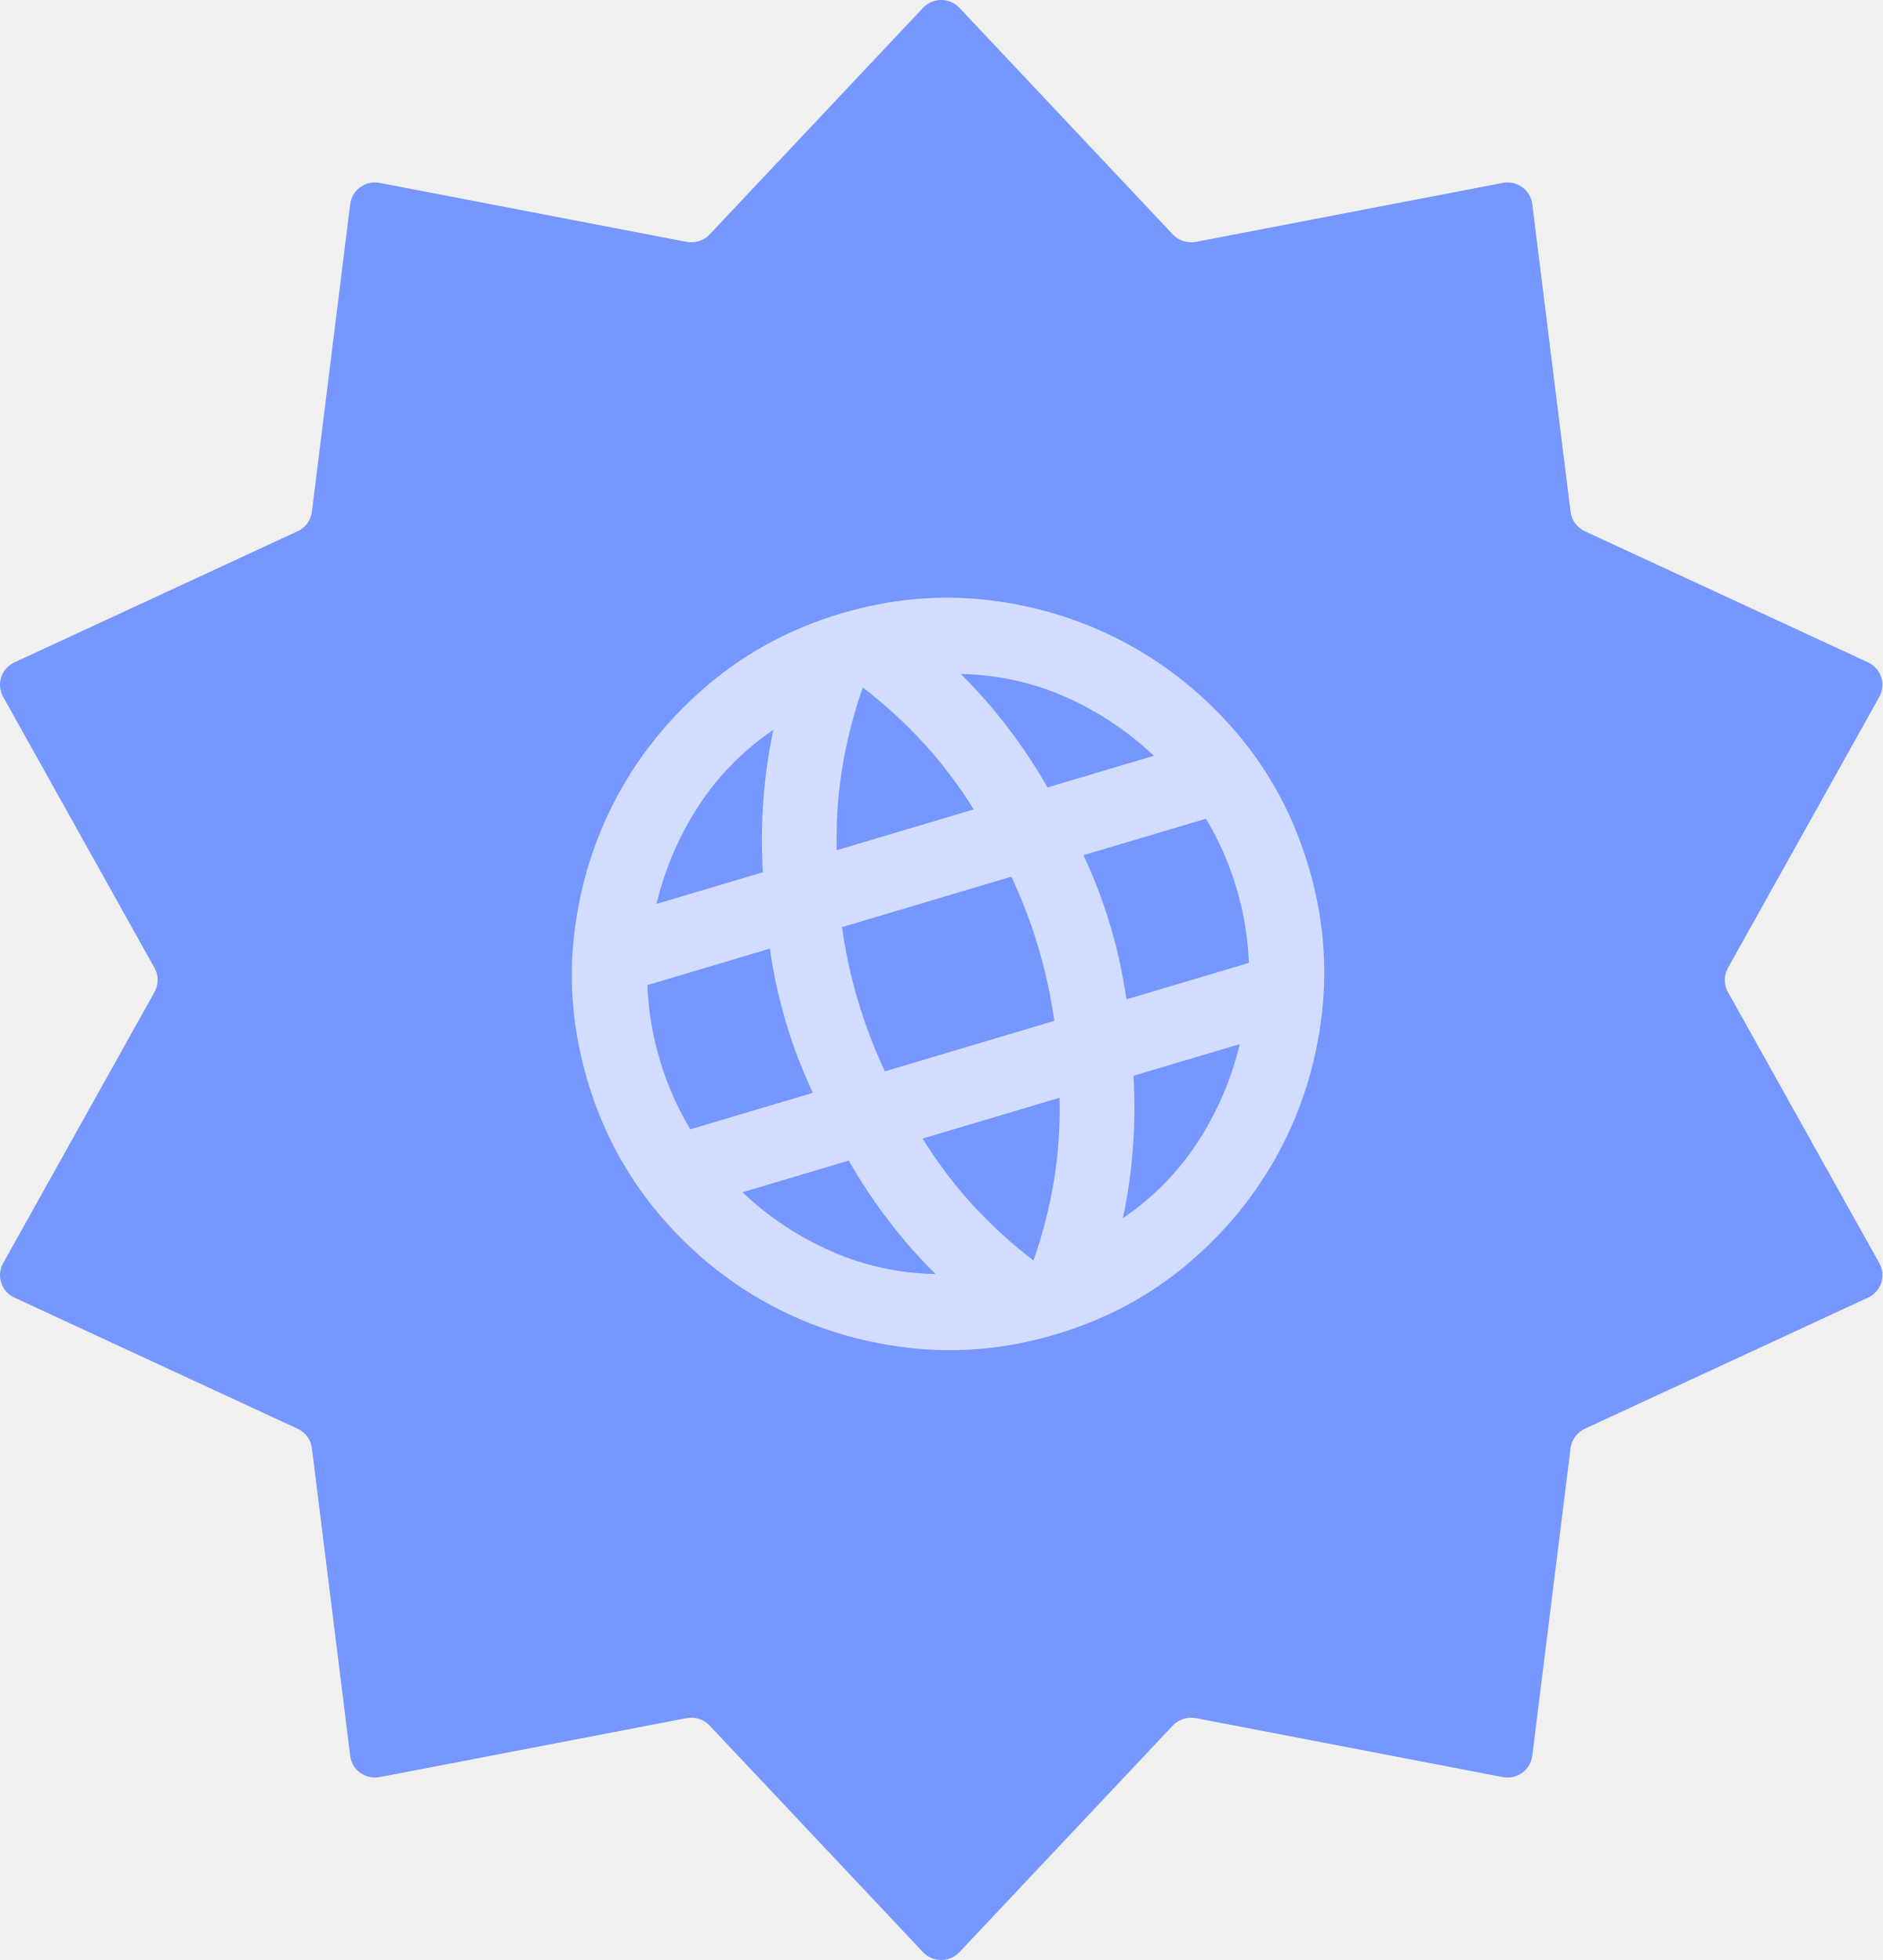
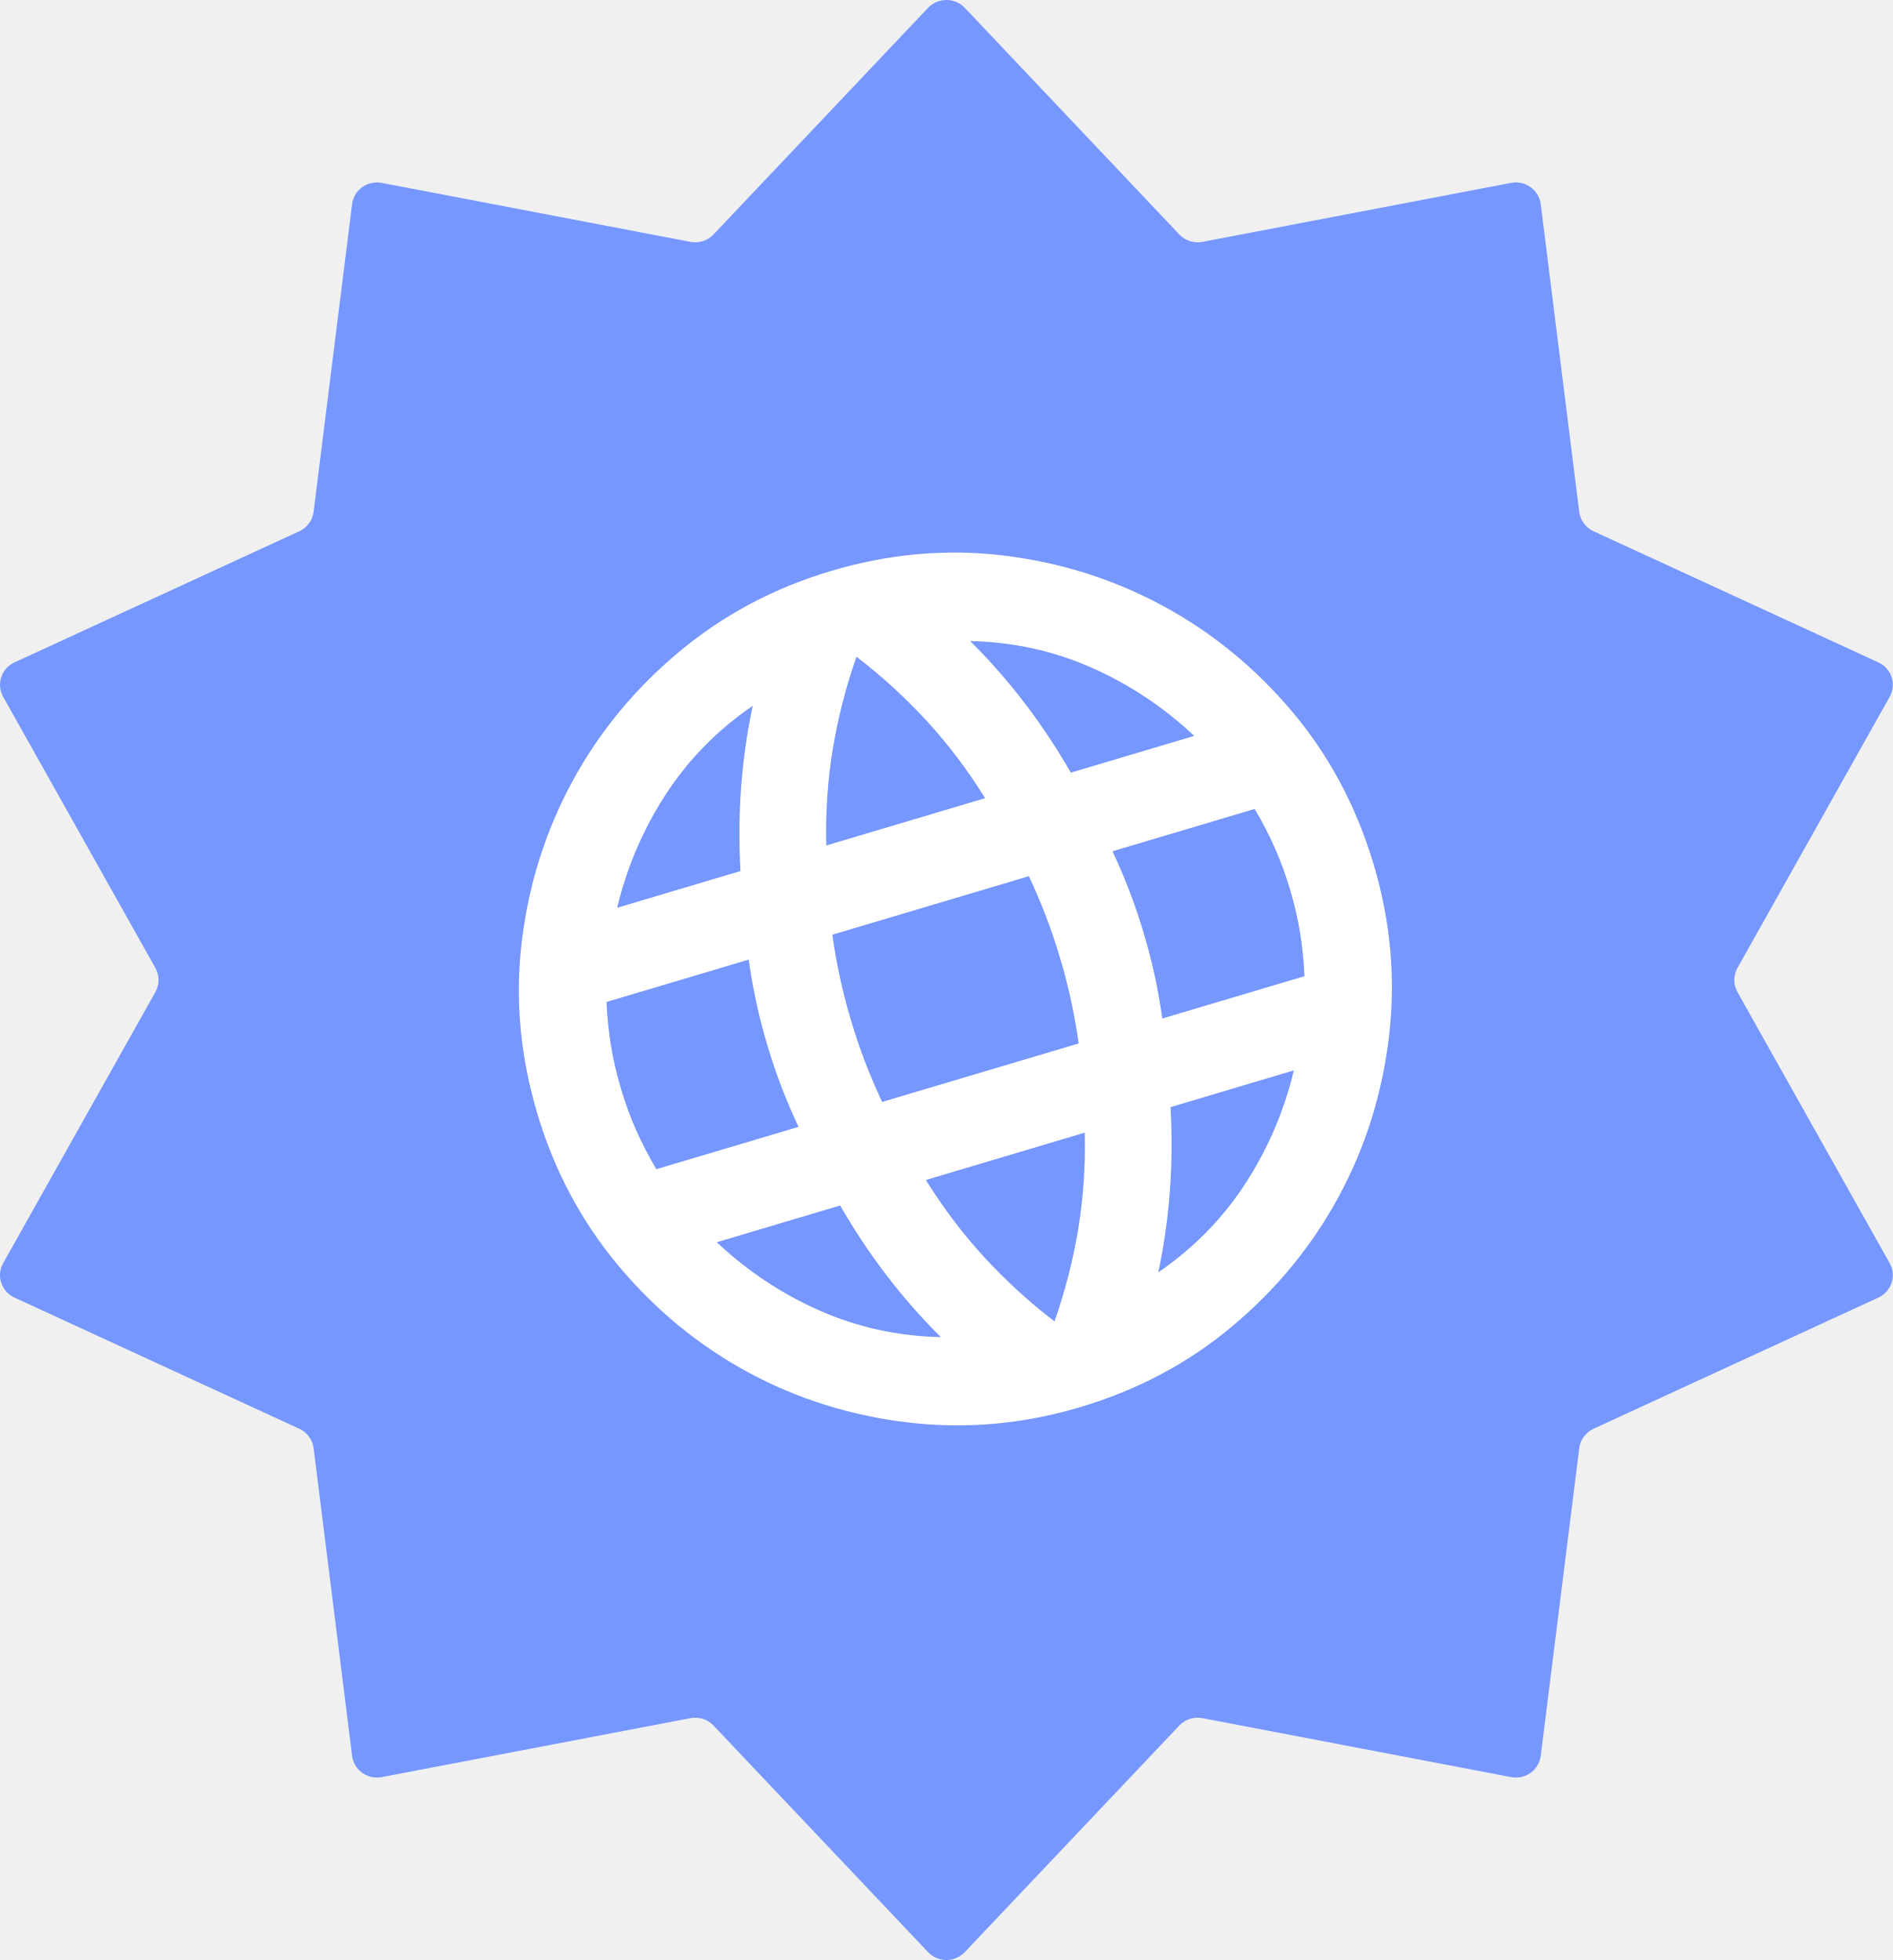
- <svg xmlns="http://www.w3.org/2000/svg" width="73" height="76" viewBox="0 0 73 76" fill="none">
-   <path d="M35.793 0.305C36.175 -0.102 36.825 -0.102 37.207 0.305L45.481 9.091C45.709 9.333 46.045 9.441 46.373 9.379L58.276 7.092C58.826 6.986 59.352 7.364 59.42 7.916L60.905 19.846C60.946 20.174 61.154 20.458 61.456 20.598L72.442 25.685C72.95 25.92 73.15 26.532 72.879 27.018L67.007 37.535C66.845 37.825 66.845 38.175 67.007 38.465L72.879 48.982C73.15 49.468 72.95 50.08 72.442 50.315L61.456 55.402C61.154 55.542 60.946 55.826 60.905 56.154L59.42 68.084C59.352 68.636 58.826 69.014 58.276 68.908L46.373 66.621C46.045 66.559 45.709 66.667 45.481 66.909L37.207 75.695C36.825 76.102 36.175 76.102 35.793 75.695L27.518 66.909C27.291 66.667 26.954 66.559 26.627 66.621L14.724 68.908C14.174 69.014 13.648 68.636 13.58 68.084L12.095 56.154C12.054 55.826 11.846 55.542 11.544 55.402L0.558 50.315C0.051 50.08 -0.15 49.468 0.121 48.982L5.993 38.465C6.155 38.175 6.155 37.825 5.993 37.535L0.121 27.018C-0.15 26.532 0.051 25.92 0.558 25.685L11.544 20.598C11.846 20.458 12.054 20.174 12.095 19.846L13.58 7.916C13.648 7.364 14.174 6.986 14.724 7.092L26.627 9.379C26.954 9.441 27.291 9.333 27.518 9.091L35.793 0.305Z" fill="#7597FF" />
-   <g clip-path="url(#clip0_706_52656)">
-     <path d="M40.931 51.744C39.021 52.313 37.106 52.484 35.187 52.257C33.268 52.029 31.485 51.47 29.837 50.579C28.189 49.688 26.745 48.501 25.505 47.019C24.265 45.537 23.36 43.841 22.791 41.931C22.215 39.998 22.043 38.077 22.273 36.17C22.504 34.262 23.065 32.485 23.956 30.837C24.848 29.189 26.035 27.745 27.516 26.505C28.998 25.265 30.694 24.36 32.604 23.791C34.538 23.215 36.458 23.043 38.365 23.273C40.273 23.504 42.05 24.065 43.698 24.956C45.346 25.848 46.788 27.029 48.025 28.499C49.262 29.969 50.168 31.671 50.744 33.604C51.313 35.514 51.484 37.429 51.257 39.348C51.029 41.267 50.47 43.05 49.579 44.698C48.688 46.346 47.507 47.788 46.036 49.025C44.566 50.262 42.864 51.168 40.931 51.744ZM40.078 48.879C40.433 47.86 40.697 46.83 40.869 45.79C41.041 44.75 41.114 43.675 41.089 42.567L35.778 44.149C36.362 45.091 37.011 45.95 37.724 46.727C38.438 47.503 39.222 48.221 40.078 48.879ZM36.277 49.402C35.629 48.759 35.024 48.07 34.464 47.337C33.903 46.603 33.386 45.825 32.912 45.003L28.789 46.231C29.812 47.194 30.958 47.956 32.228 48.516C33.498 49.076 34.848 49.372 36.277 49.402ZM43.545 47.237C44.724 46.43 45.693 45.444 46.449 44.28C47.206 43.116 47.748 41.852 48.077 40.486L43.954 41.714C44.008 42.661 44.001 43.596 43.932 44.516C43.864 45.437 43.735 46.344 43.545 47.237ZM26.769 43.79L31.521 42.374C31.312 41.929 31.122 41.484 30.952 41.041C30.782 40.597 30.624 40.13 30.478 39.641C30.333 39.152 30.209 38.675 30.109 38.211C30.009 37.746 29.924 37.27 29.855 36.783L25.103 38.199C25.126 38.7 25.175 39.186 25.252 39.657C25.329 40.129 25.441 40.609 25.587 41.098C25.732 41.587 25.902 42.051 26.095 42.487C26.289 42.924 26.513 43.358 26.769 43.79ZM34.316 41.541L40.885 39.585C40.816 39.098 40.731 38.622 40.631 38.158C40.531 37.693 40.407 37.216 40.262 36.727C40.116 36.238 39.958 35.771 39.788 35.327C39.618 34.884 39.428 34.439 39.219 33.994L32.651 35.951C32.719 36.438 32.804 36.913 32.904 37.378C33.005 37.842 33.128 38.319 33.274 38.809C33.419 39.298 33.577 39.764 33.748 40.208C33.918 40.652 34.107 41.096 34.316 41.541ZM43.68 38.752L48.432 37.336C48.41 36.836 48.36 36.35 48.283 35.878C48.206 35.407 48.094 34.926 47.949 34.437C47.803 33.948 47.633 33.485 47.44 33.048C47.246 32.611 47.022 32.177 46.767 31.746L42.015 33.161C42.223 33.606 42.413 34.051 42.583 34.495C42.753 34.938 42.911 35.405 43.057 35.894C43.203 36.383 43.326 36.86 43.426 37.325C43.526 37.79 43.611 38.265 43.68 38.752ZM40.623 30.533L44.746 29.305C43.724 28.341 42.577 27.579 41.307 27.019C40.037 26.459 38.688 26.164 37.258 26.133C37.907 26.777 38.511 27.465 39.072 28.199C39.633 28.932 40.15 29.71 40.623 30.533ZM32.447 32.968L37.758 31.386C37.173 30.444 36.524 29.585 35.811 28.809C35.098 28.032 34.313 27.315 33.458 26.656C33.102 27.675 32.838 28.705 32.666 29.745C32.494 30.786 32.421 31.86 32.447 32.968ZM25.459 35.05L29.582 33.822C29.528 32.874 29.535 31.94 29.603 31.019C29.671 30.099 29.8 29.192 29.991 28.298C28.811 29.106 27.843 30.092 27.086 31.255C26.33 32.419 25.787 33.684 25.459 35.05Z" fill="#D1DCFF" />
+ <svg xmlns="http://www.w3.org/2000/svg" width="56" height="58" viewBox="0 0 56 58" fill="none">
+   <path d="M27.457 0.232C27.751 -0.077 28.249 -0.077 28.543 0.232L34.89 6.938C35.064 7.123 35.323 7.205 35.574 7.157L44.705 5.412C45.127 5.331 45.53 5.62 45.583 6.041L46.722 15.146C46.753 15.396 46.913 15.613 47.144 15.72L55.572 19.602C55.961 19.781 56.115 20.248 55.907 20.619L51.402 28.645C51.279 28.866 51.279 29.134 51.402 29.355L55.907 37.381C56.115 37.752 55.961 38.219 55.572 38.398L47.144 42.28C46.913 42.387 46.753 42.604 46.722 42.854L45.583 51.959C45.53 52.38 45.127 52.669 44.705 52.588L35.574 50.843C35.323 50.795 35.064 50.877 34.89 51.062L28.543 57.767C28.249 58.078 27.751 58.078 27.457 57.767L21.11 51.062C20.936 50.877 20.677 50.795 20.427 50.843L11.295 52.588C10.873 52.669 10.47 52.38 10.417 51.959L9.278 42.854C9.247 42.604 9.087 42.387 8.856 42.28L0.428 38.398C0.039 38.219 -0.115 37.752 0.093 37.381L4.598 29.355C4.721 29.134 4.721 28.866 4.598 28.645L0.093 20.619C-0.115 20.248 0.039 19.781 0.428 19.602L8.856 15.72C9.087 15.613 9.247 15.396 9.278 15.146L10.417 6.041C10.47 5.62 10.873 5.331 11.295 5.412L20.427 7.157C20.677 7.205 20.936 7.123 21.11 6.938L27.457 0.232Z" fill="#7597FF" />
+   <g clip-path="url(#clip0_1350_6338)">
+     <path d="M31.954 41.641C30.263 42.144 28.568 42.295 26.87 42.094C25.171 41.893 23.592 41.398 22.134 40.609C20.675 39.82 19.397 38.77 18.299 37.458C17.201 36.146 16.4 34.645 15.897 32.954C15.387 31.242 15.234 29.543 15.438 27.854C15.643 26.166 16.139 24.592 16.928 23.134C17.717 21.675 18.768 20.397 20.079 19.299C21.391 18.201 22.892 17.4 24.583 16.897C26.295 16.387 27.995 16.234 29.683 16.438C31.372 16.642 32.945 17.139 34.404 17.928C35.862 18.717 37.139 19.762 38.234 21.064C39.328 22.365 40.131 23.872 40.641 25.583C41.144 27.274 41.295 28.969 41.094 30.668C40.893 32.366 40.398 33.945 39.609 35.404C38.82 36.862 37.775 38.139 36.473 39.233C35.172 40.328 33.666 41.131 31.954 41.641ZM31.198 39.104C31.514 38.202 31.747 37.291 31.899 36.37C32.052 35.449 32.116 34.498 32.093 33.517L27.392 34.918C27.91 35.751 28.484 36.512 29.116 37.199C29.747 37.887 30.441 38.522 31.198 39.104ZM27.834 39.568C27.261 38.998 26.725 38.388 26.229 37.739C25.733 37.09 25.275 36.401 24.856 35.673L21.206 36.76C22.111 37.613 23.126 38.287 24.25 38.783C25.374 39.279 26.569 39.54 27.834 39.568ZM34.268 37.651C35.312 36.936 36.169 36.063 36.839 35.033C37.508 34.003 37.989 32.884 38.279 31.674L34.63 32.762C34.678 33.6 34.671 34.427 34.611 35.242C34.551 36.057 34.436 36.86 34.268 37.651ZM19.418 34.599L23.624 33.346C23.439 32.952 23.272 32.559 23.121 32.166C22.97 31.773 22.83 31.36 22.701 30.927C22.572 30.494 22.463 30.072 22.375 29.66C22.286 29.249 22.211 28.828 22.15 28.397L17.943 29.65C17.963 30.093 18.007 30.524 18.075 30.941C18.144 31.359 18.242 31.784 18.371 32.217C18.5 32.65 18.65 33.06 18.822 33.447C18.993 33.833 19.192 34.217 19.418 34.599ZM26.098 32.609L31.913 30.877C31.852 30.446 31.777 30.025 31.688 29.614C31.6 29.202 31.491 28.78 31.362 28.347C31.233 27.914 31.093 27.501 30.942 27.108C30.791 26.715 30.624 26.322 30.439 25.928L24.624 27.66C24.685 28.091 24.76 28.512 24.849 28.923C24.938 29.335 25.047 29.757 25.176 30.19C25.305 30.623 25.445 31.036 25.595 31.429C25.746 31.822 25.914 32.215 26.098 32.609ZM34.388 30.14L38.594 28.887C38.574 28.444 38.53 28.013 38.462 27.596C38.394 27.178 38.295 26.753 38.166 26.32C38.037 25.887 37.887 25.477 37.716 25.091C37.544 24.704 37.346 24.32 37.12 23.938L32.913 25.191C33.098 25.585 33.266 25.979 33.416 26.371C33.567 26.764 33.707 27.177 33.836 27.61C33.965 28.043 34.074 28.465 34.163 28.877C34.252 29.288 34.327 29.709 34.388 30.14ZM31.681 22.864L35.331 21.777C34.426 20.924 33.411 20.25 32.287 19.754C31.163 19.258 29.968 18.997 28.703 18.97C29.277 19.54 29.812 20.149 30.308 20.798C30.805 21.447 31.262 22.136 31.681 22.864ZM24.444 25.02L29.145 23.62C28.628 22.786 28.053 22.026 27.422 21.338C26.79 20.651 26.096 20.015 25.339 19.433C25.024 20.335 24.79 21.246 24.638 22.167C24.486 23.088 24.421 24.039 24.444 25.02ZM18.258 26.863L21.908 25.776C21.86 24.937 21.866 24.11 21.926 23.295C21.987 22.48 22.101 21.677 22.27 20.886C21.225 21.601 20.369 22.474 19.699 23.504C19.029 24.534 18.549 25.654 18.258 26.863Z" fill="white" />
  </g>
  <defs>
-     <clipPath id="clip0_706_52656">
-       <rect width="35" height="35" fill="white" transform="translate(15 25.9922) rotate(-16.5878)" />
+     <clipPath id="clip0_1350_6338">
+       <rect width="30.982" height="30.982" fill="white" transform="translate(9 18.8447) rotate(-16.5878)" />
    </clipPath>
  </defs>
</svg>
